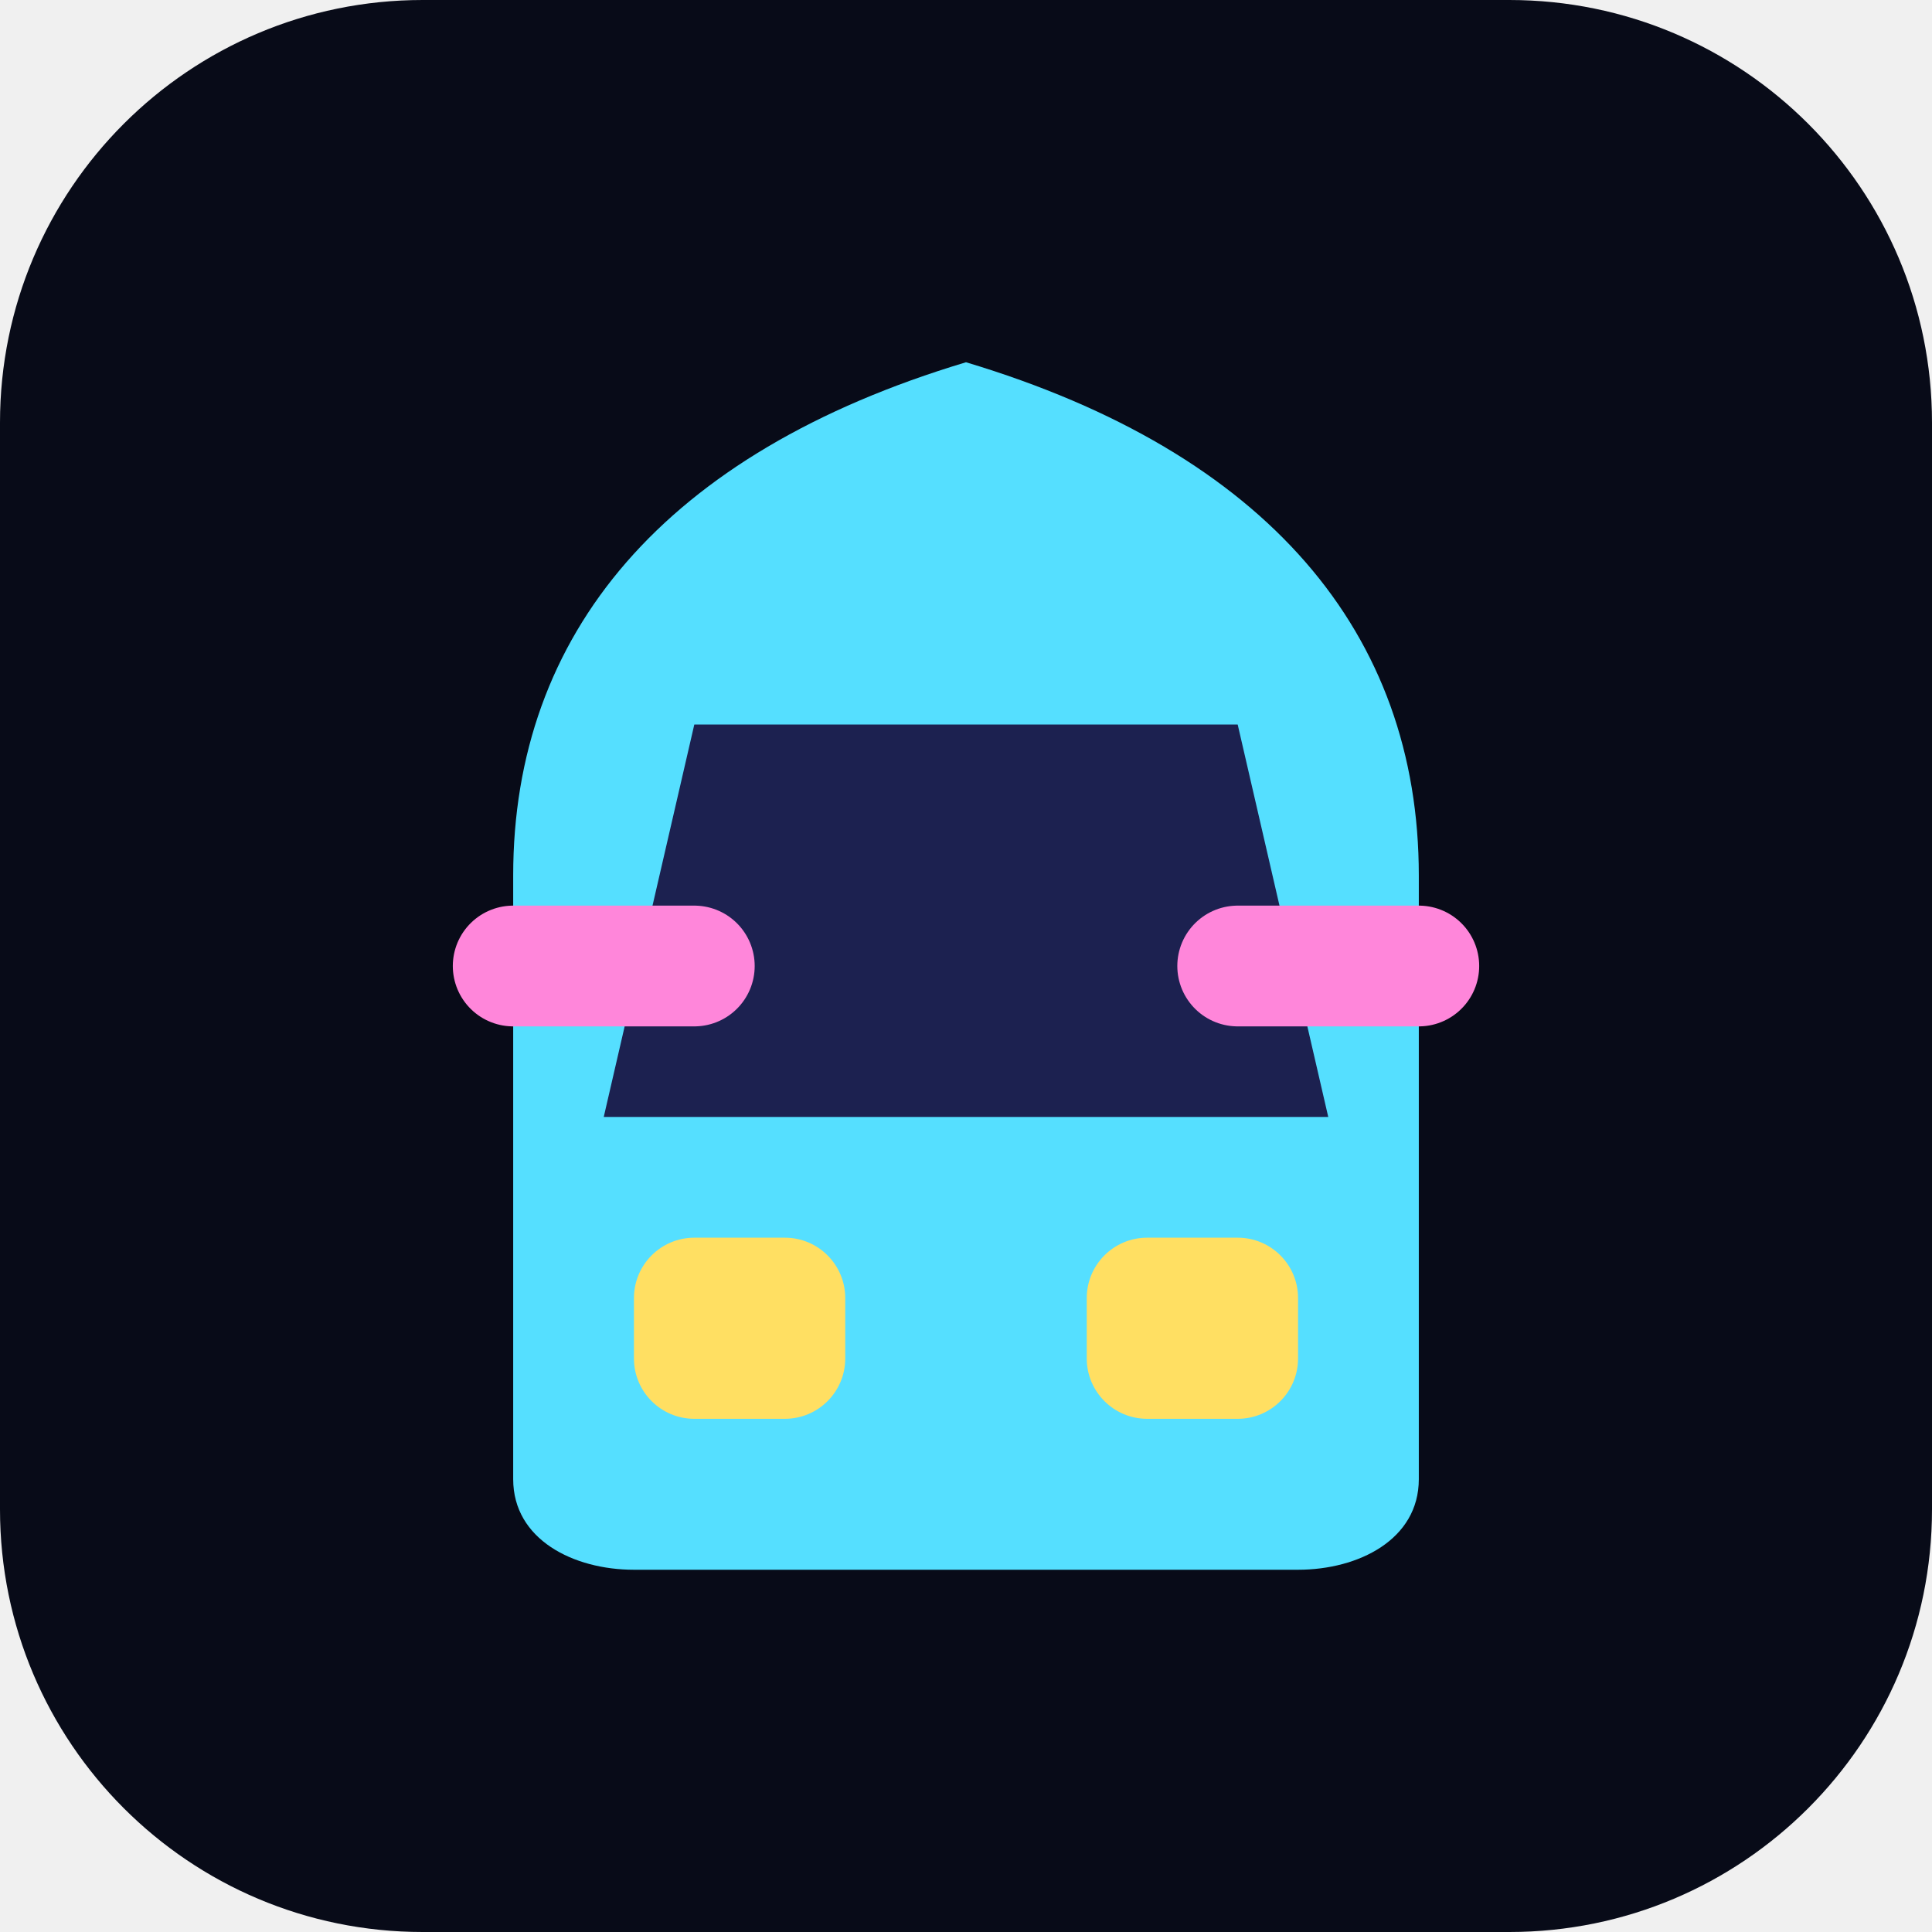
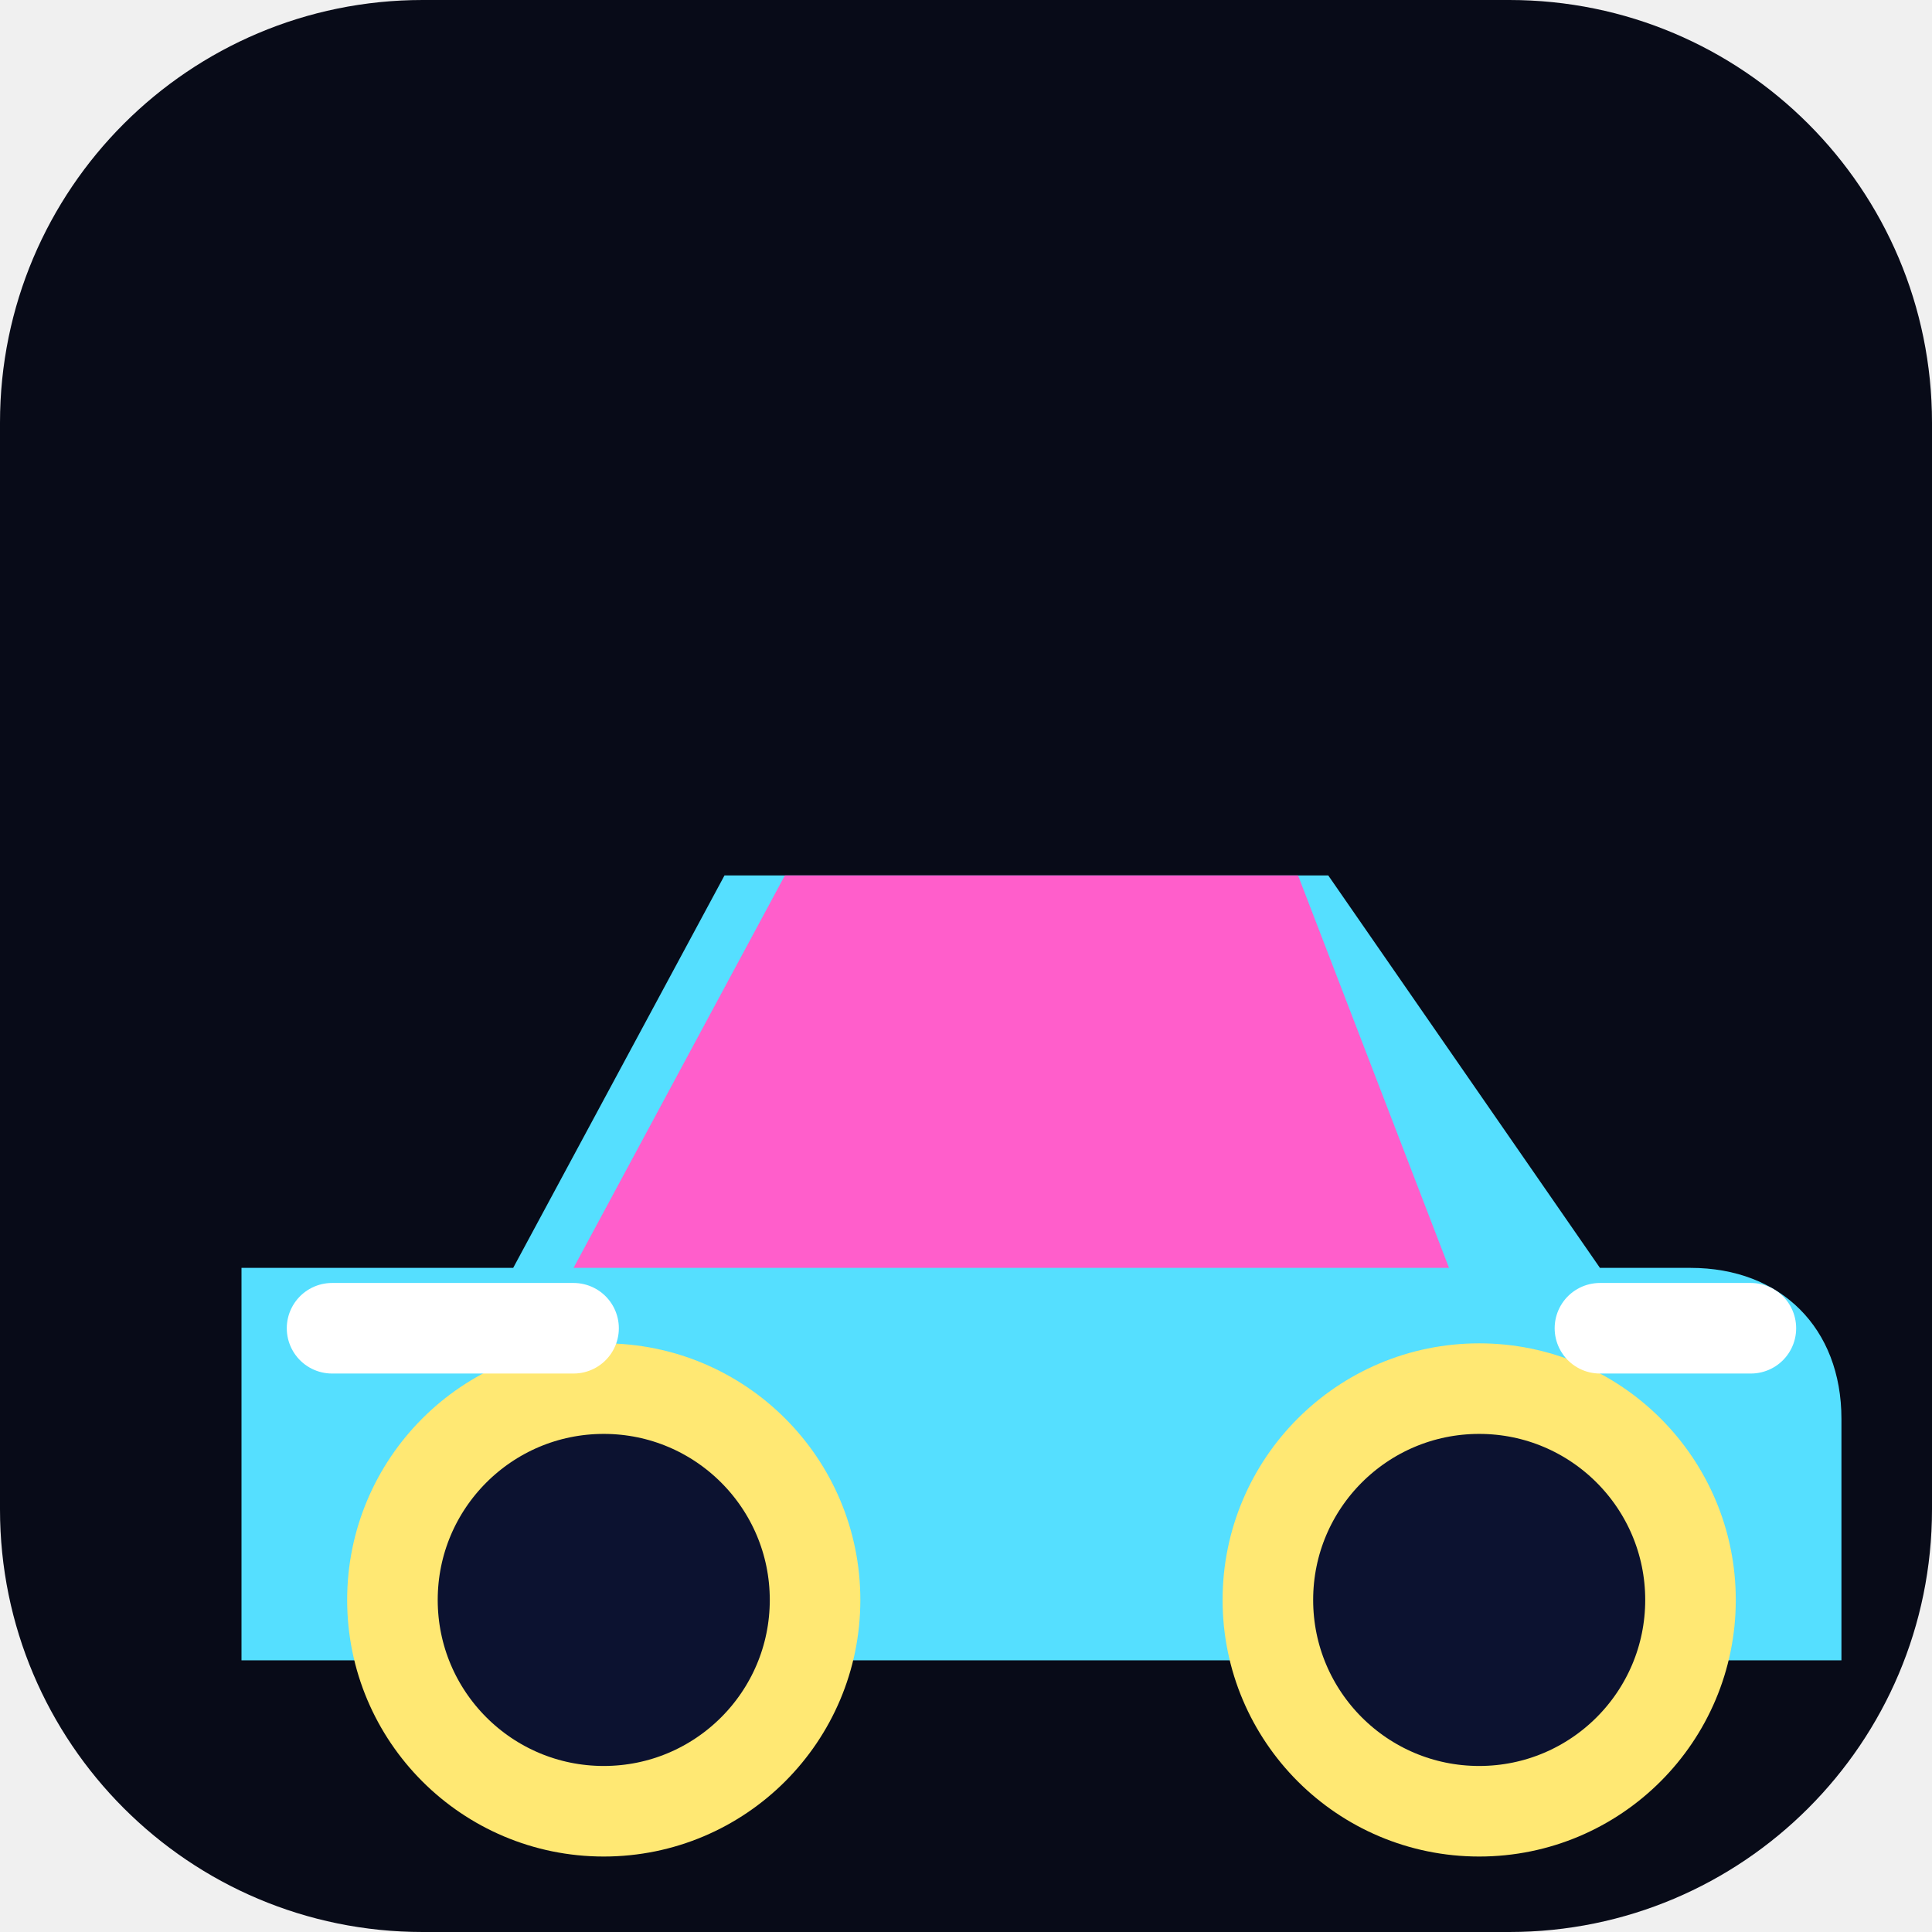
<svg xmlns="http://www.w3.org/2000/svg" viewBox="0 0 64 64" role="img" aria-label="霓虹赛车图标">
  <rect width="64" height="64" rx="14" fill="#080b18" />
-   <path d="M17 49V29c0-8 5-14 15-17 10 3 15 9 15 17v20c0 2-2 3-4 3H21c-2 0-4-1-4-3Z" fill="#55dfff" />
-   <path d="M23 24h18l3 13H20l3-13Z" fill="#1c2150" />
-   <rect x="21" y="41" width="7" height="6" rx="2" fill="#ffdf62" />
-   <rect x="36" y="41" width="7" height="6" rx="2" fill="#ffdf62" />
-   <path d="M17 32h6M41 32h6" stroke="#ff86da" stroke-width="4" stroke-linecap="round" />
+   <path d="M8 42h9l7-13h20l9 13h3c3 0 5 2 5 5v8H8v-8c0-3 0-5 0-5Z" fill="#55dfff" />
+   <path d="M26 29h17l5 13H19l7-13Z" fill="#ff5ecb" />
+   <circle cx="20" cy="53" r="7" fill="#0c1230" stroke="#ffe873" stroke-width="3" />
+   <circle cx="49" cy="53" r="7" fill="#0c1230" stroke="#ffe873" stroke-width="3" />
+   <path d="M11 44h8M53 44h5" stroke="#fff" stroke-width="3" stroke-linecap="round" />
</svg>
